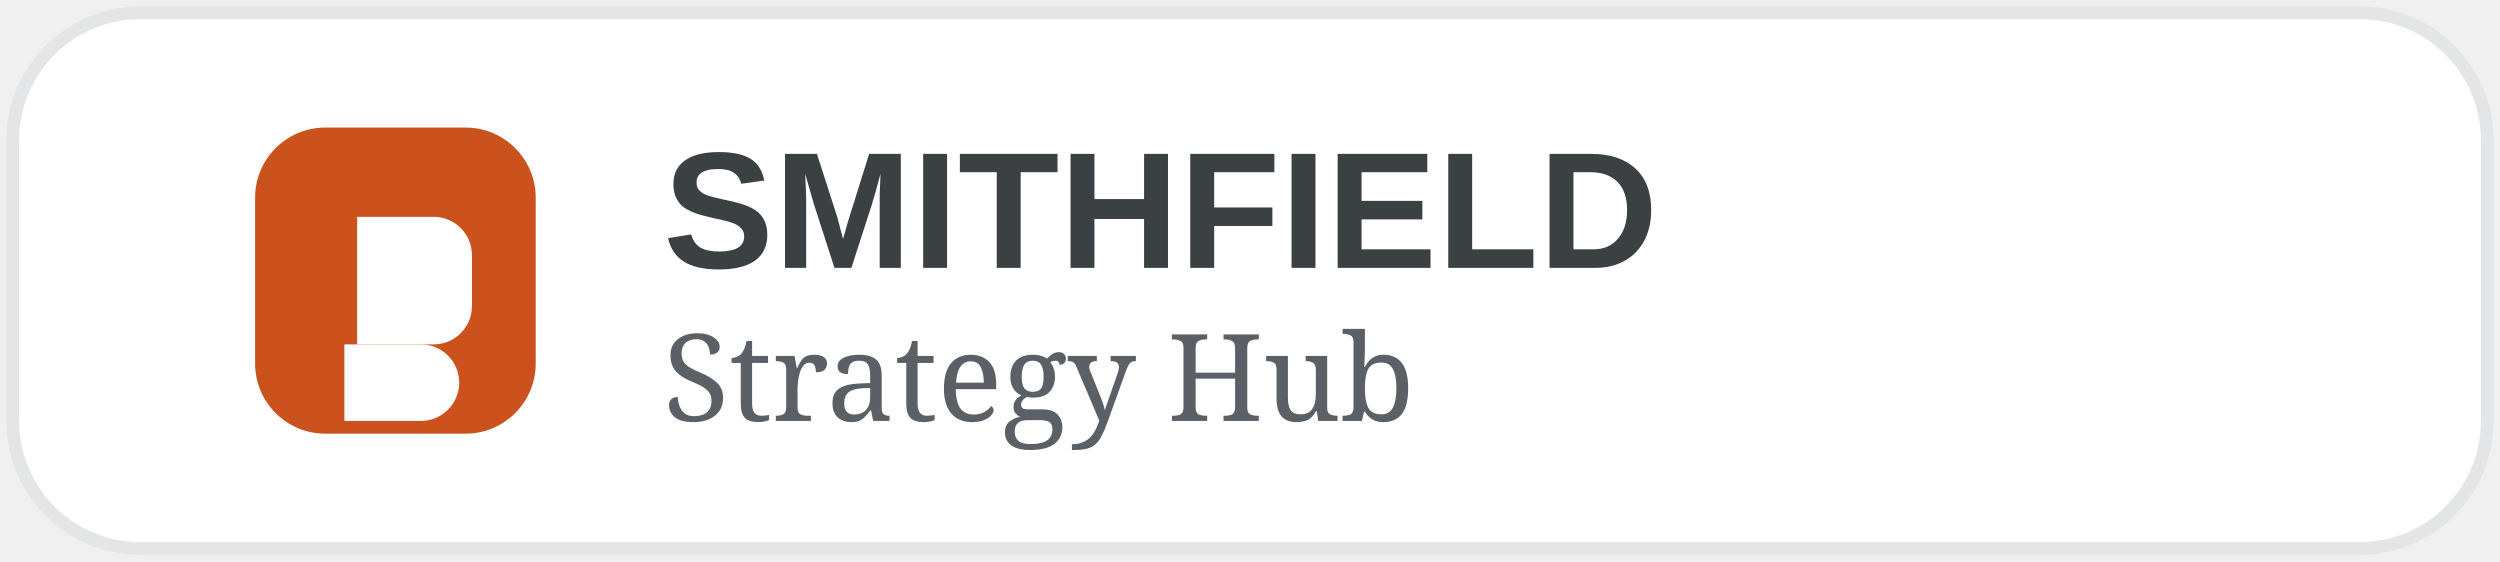
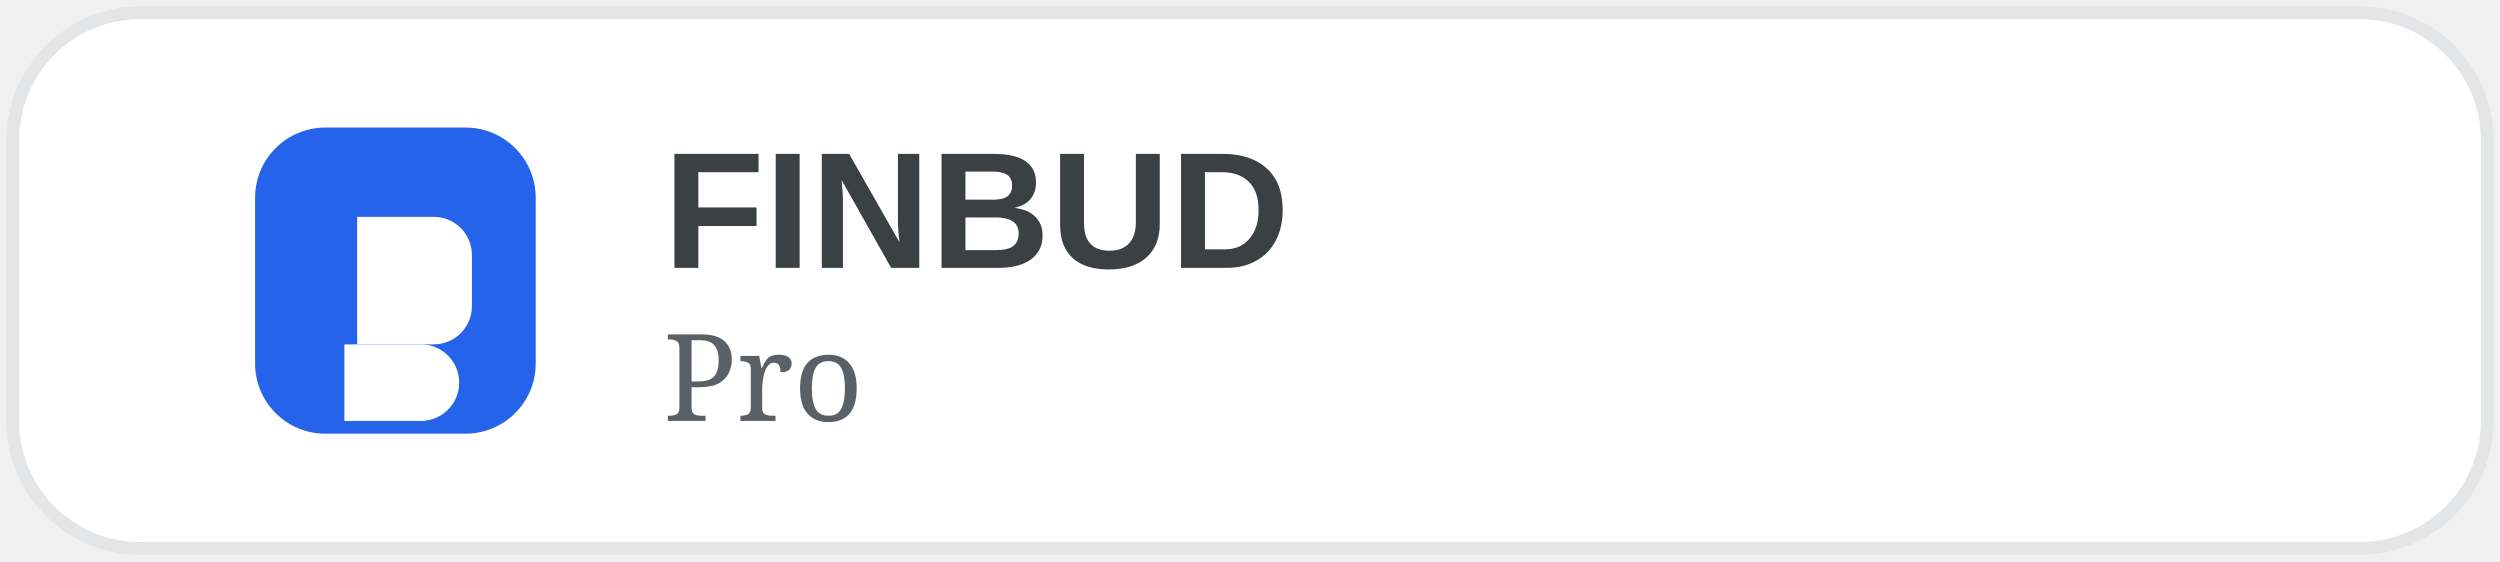
<svg xmlns="http://www.w3.org/2000/svg" width="196" height="44" viewBox="0 0 196 44" fill="none">
  <rect x="1" y="1" width="194" height="42" rx="10" fill="white" stroke="#E3E5E7" />
-   <path d="M20 15.5C20 12.462 22.462 10 25.5 10H36.5C39.538 10 42 12.462 42 15.5V28.5C42 31.538 39.538 34 36.5 34H25.5C22.462 34 20 31.538 20 28.5V15.5Z" fill="#CC521D" />
+   <path d="M20 15.5C20 12.462 22.462 10 25.5 10H36.5C39.538 10 42 12.462 42 15.5V28.5C42 31.538 39.538 34 36.5 34H25.5C22.462 34 20 31.538 20 28.5V15.5Z" fill="#2563EB" />
  <path d="M28 17H34C35.657 17 37 18.343 37 20V24C37 25.657 35.657 27 34 27H28V17Z" fill="white" />
  <path d="M27 27H33C34.657 27 36 28.343 36 30V30C36 31.657 34.657 33 33 33H27V27Z" fill="white" />
-   <text x="52" y="21" fill="#3B4043" font-family="Montserrat, Arial, sans-serif" font-size="13" font-weight="800">SMITHFIELD</text>
-   <text x="52" y="33" fill="#5A6065" font-family="Merriweather, Georgia, serif" font-size="9.5" font-weight="400">Strategy Hub</text>
+   <text x="52" y="21" fill="#3B4043" font-family="Montserrat, Arial, sans-serif" font-size="13" font-weight="800">FINBUD</text>
+   <text x="52" y="33" fill="#5A6065" font-family="Merriweather, Georgia, serif" font-size="9.5" font-weight="400">Pro</text>
</svg>
